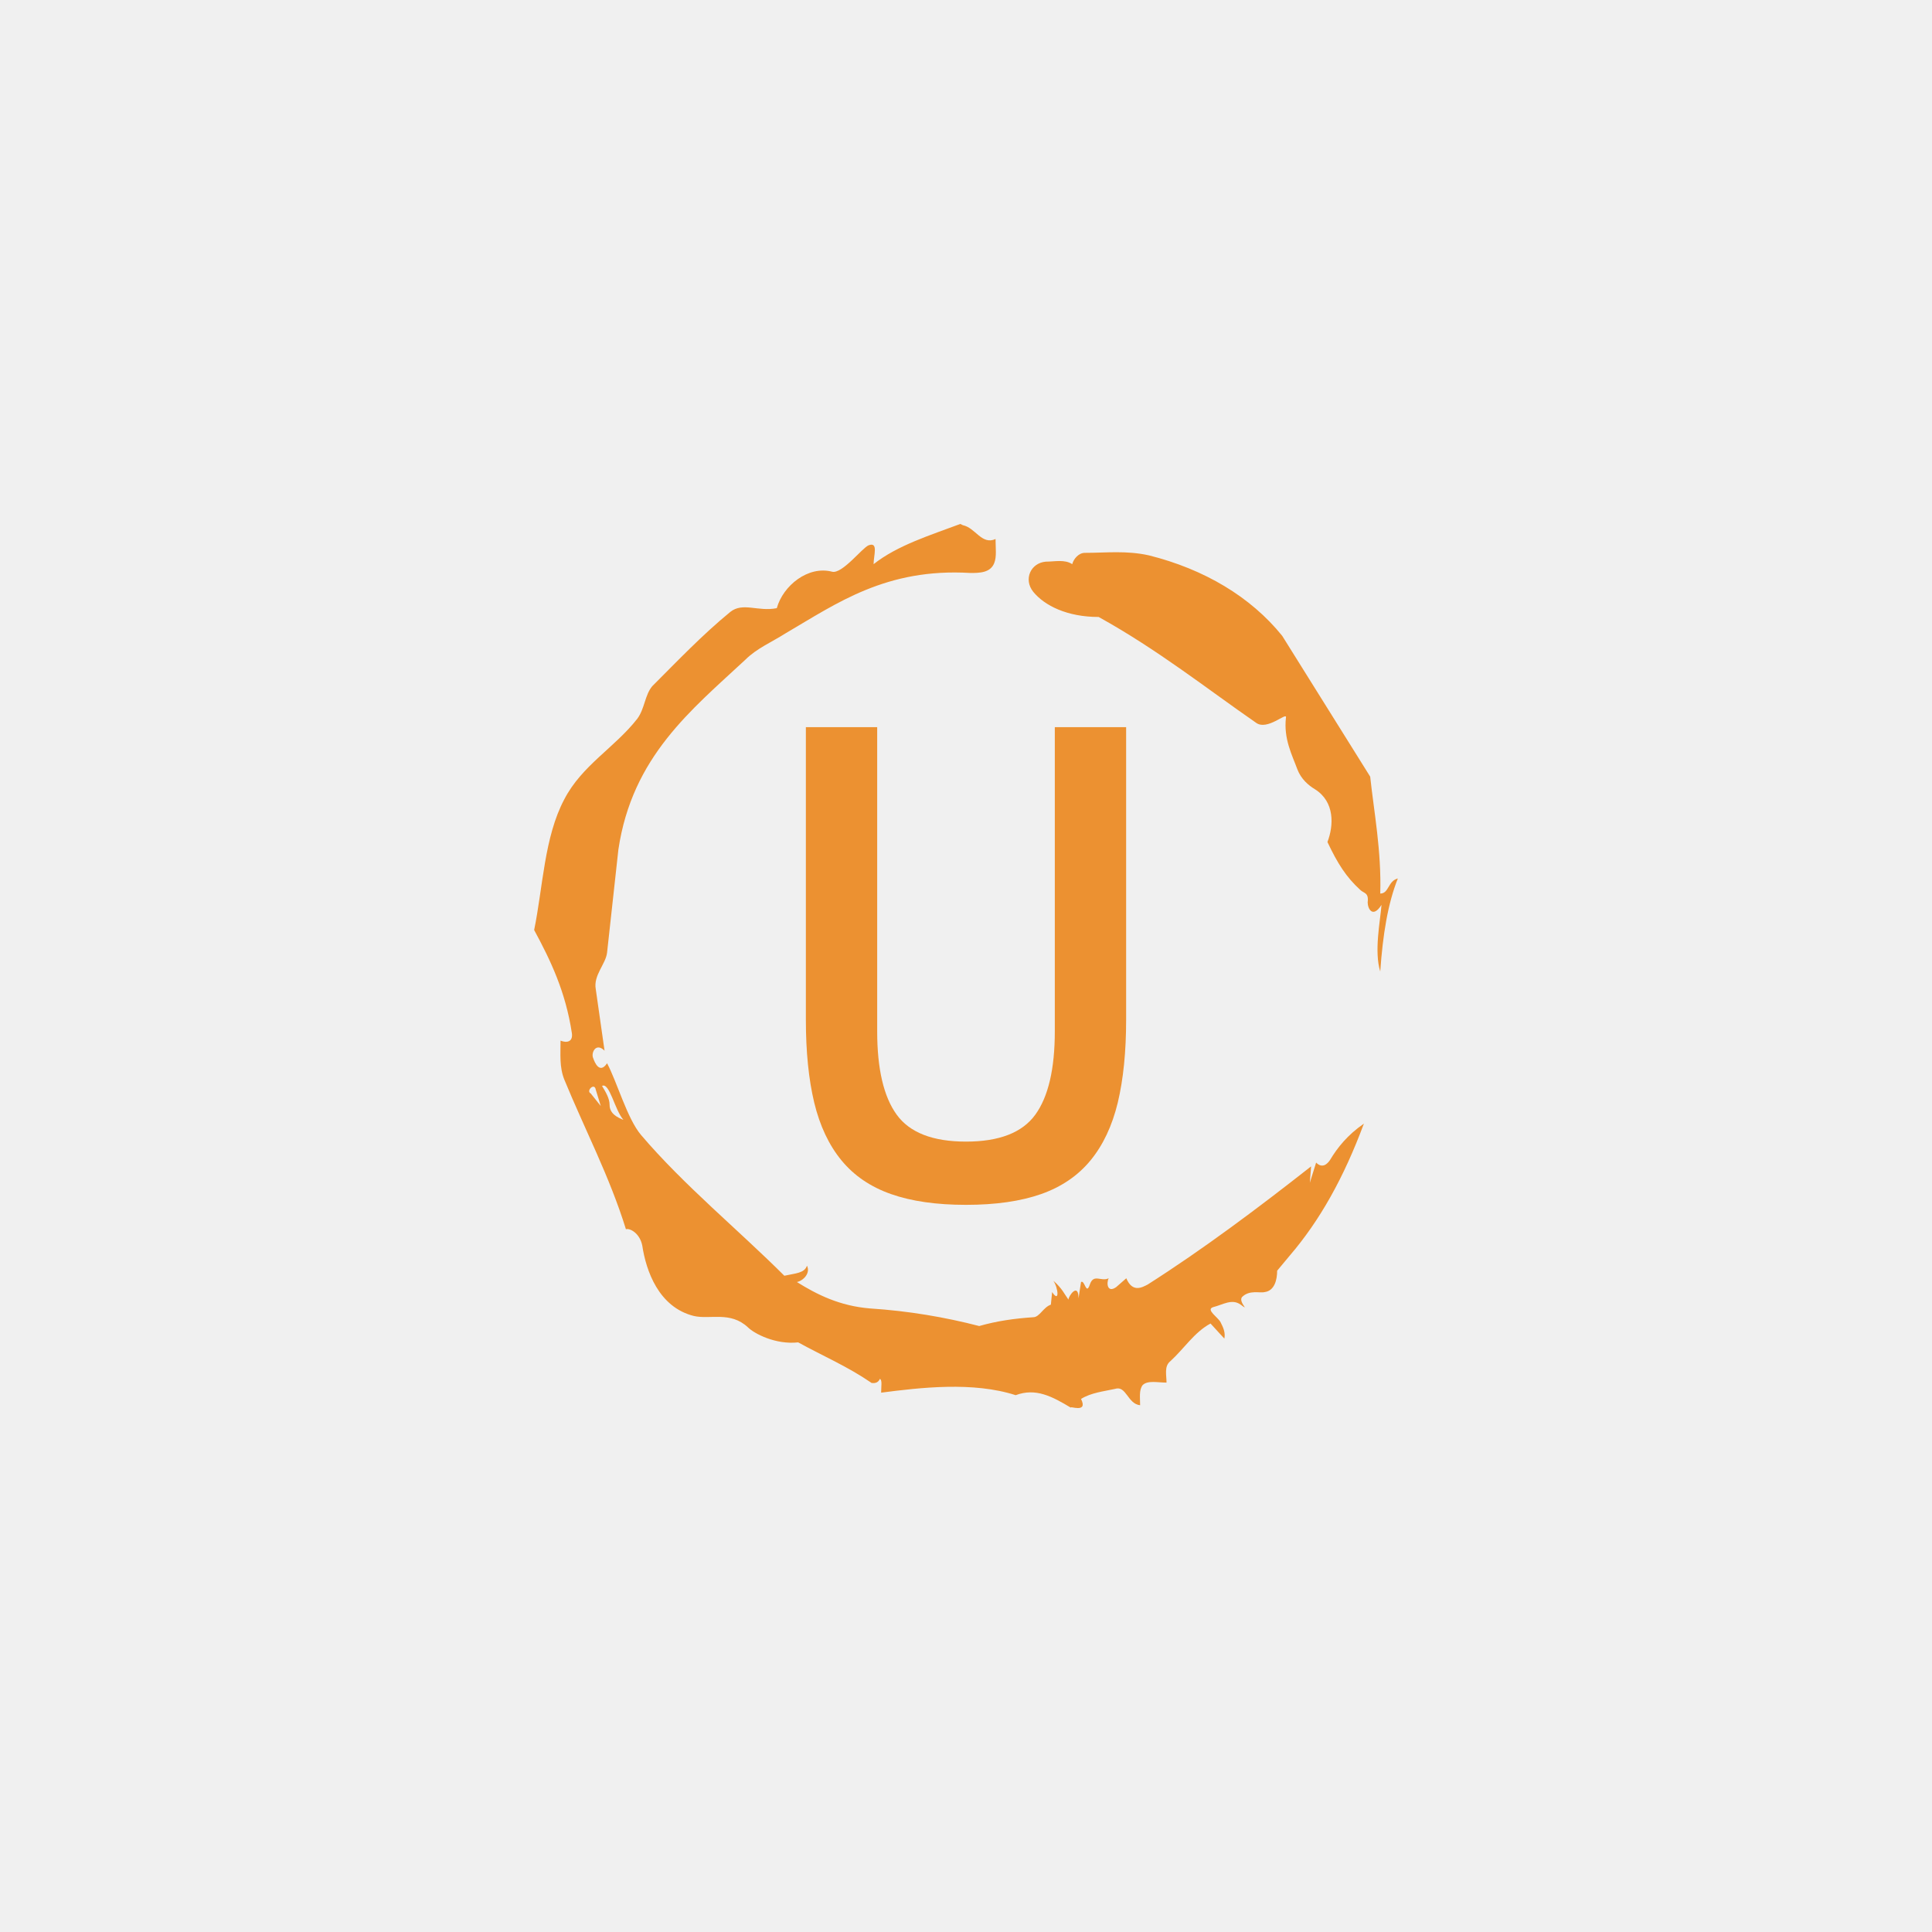
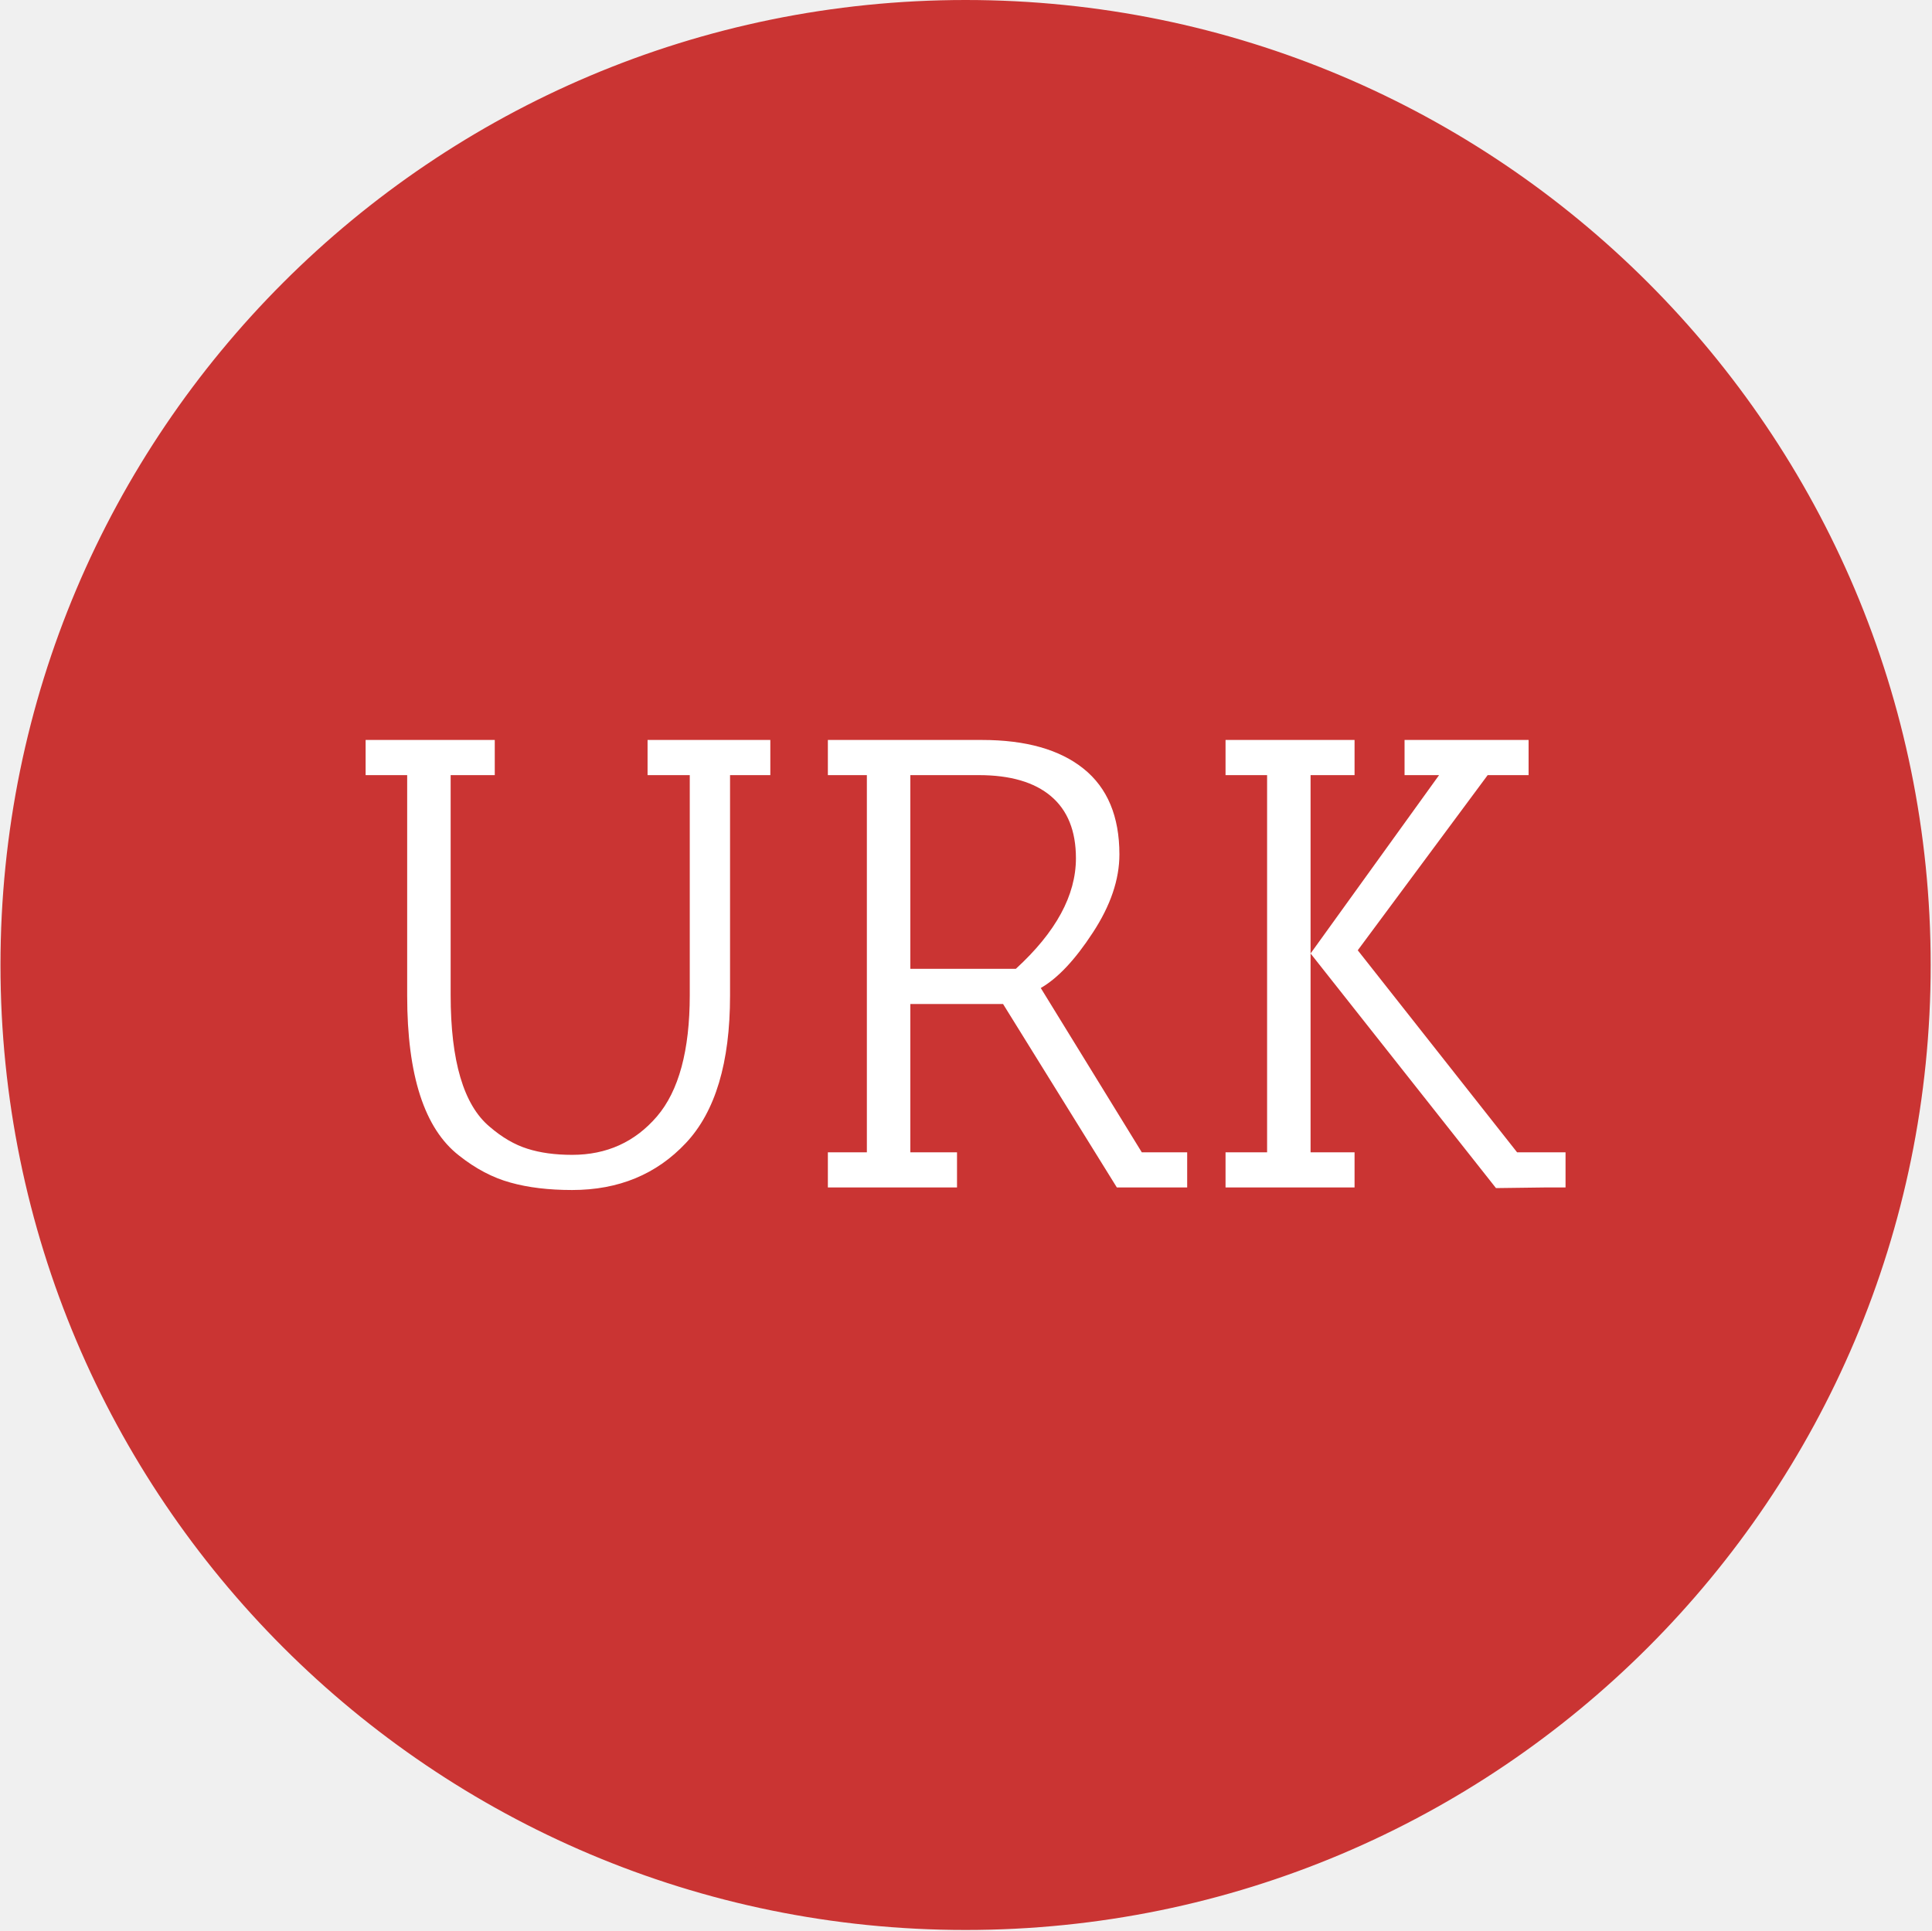
- <svg xmlns="http://www.w3.org/2000/svg" version="1.1" width="128" height="128" viewBox="0 0 128 128">
-   <g transform="matrix(0.4478261,0,0,0.4478261,35.33913,12.5)">
-     <svg viewBox="0 0 125 225" data-background-color="#ffffff" preserveAspectRatio="xMidYMid meet" height="230" width="128">
-       <g id="tight-bounds" transform="matrix(1,0,0,1,0,0)">
-         <svg viewBox="0 0 125 225" height="225" width="125">
+ <svg xmlns="http://www.w3.org/2000/svg" version="1.1" width="2000" height="1999" viewBox="0 0 2000 1999">
+   <g transform="matrix(1,0,0,1,-0.4314869,-0.4312711)">
+     <svg viewBox="0 0 343 343" data-background-color="#ffffff" preserveAspectRatio="xMidYMid meet" height="1999" width="2000">
+       <g id="tight-bounds" transform="matrix(1,0,0,1,0.074,0.074)">
+         <svg viewBox="0 0 342.852 342.852" height="342.852" width="342.852">
          <g>
            <svg />
          </g>
          <g>
-             <svg viewBox="0 0 125 225" height="225" width="125">
+             <svg viewBox="0 0 342.852 342.852" height="342.852" width="342.852">
              <g>
-                 <path d="M8.188 130.945l1.455 1.82-0.727-2.366c-0.182-1.092-1.456 0.182-0.728 0.546M9.825 129.854c0.546 0.91 1.092 1.82 1.092 2.729 0 1.274 1.092 1.82 2.001 2.183-1.274-1.456-2.001-5.459-3.093-4.912M79.694 52.707c3.093 0 6.004-0.364 9.28 0.363 8.006 2.001 14.738 6.004 19.287 11.645l12.736 20.379c0.546 5.095 1.638 10.735 1.456 16.921 1.274 0 1.092-1.82 2.547-2.183-1.456 3.639-2.183 8.188-2.547 13.464-0.91-2.911 0-7.278 0.182-9.643-1.274 2.001-2.001 0.546-2.002-0.364 0.182-1.456-0.546-1.274-1.092-1.82-2.001-1.82-3.275-3.821-4.73-6.914 0.91-2.365 1.092-5.822-1.82-7.642-0.91-0.546-2.001-1.456-2.547-2.911-0.728-2.001-2.001-4.367-1.638-7.46 0.182-0.91-2.729 2.001-4.366 0.728-7.096-4.913-14.192-10.553-22.744-15.284-4.549 0-7.824-1.638-9.462-3.639-1.456-1.82-0.364-4.185 1.82-4.367 1.274 0 2.729-0.364 3.821 0.364 0.182-0.728 0.91-1.638 1.819-1.637M61.681 48.522l0.364 0.182c1.82 0.364 2.729 2.911 4.731 2.001 0 1.274 0.182 2.547-0.182 3.457-0.546 1.456-2.183 1.456-3.457 1.456-12.191-0.728-19.287 4.367-26.747 8.733-2.001 1.274-4.185 2.183-5.822 3.821-7.824 7.278-16.376 14.01-18.377 27.475l-1.638 14.92c-0.182 1.638-2.001 3.275-1.637 5.276l1.273 8.916c-1.274-1.274-2.001 0.364-1.637 1.092 0.182 0.546 0.91 2.365 2.001 0.727 1.456 2.729 2.911 8.006 4.913 10.372 6.186 7.278 14.192 13.828 20.742 20.378 1.638-0.364 2.911-0.364 3.275-1.456 0.546 1.092-0.546 2.183-1.455 2.366 2.911 1.82 6.186 3.457 10.553 3.821 5.64 0.364 10.917 1.274 15.829 2.547 2.547-0.728 5.095-1.092 7.824-1.274 0.91 0 1.456-1.456 2.548-1.819l0.182-1.82c1.092 1.638 0.91-0.546 0.182-1.637 1.274 1.092 1.638 2.001 2.183 2.729 0-0.546 1.456-2.547 1.456-0.182l0.363-2.365c0.546-0.364 0.728 2.001 1.274 0.364 0.546-1.638 1.638-0.364 2.729-0.91-0.364 0.728-0.182 2.183 1.092 1.274l1.456-1.274c0.91 2.183 2.365 1.274 3.093 0.91 8.006-5.095 16.012-11.099 23.653-17.104l-0.182 2.366 0.91-2.911c0.91 0.91 1.638 0.182 2.002-0.364 1.092-1.82 2.547-3.639 4.912-5.277-2.911 7.824-6.368 14.01-10.735 19.105l-1.819 2.183c0 1.274-0.364 2.911-1.82 3.093-0.728 0.182-2.183-0.364-3.275 0.728-0.546 0.728 1.274 2.183-0.182 1.092-1.274-0.91-2.547 0-4.003 0.364-1.092 0.364 0.728 1.456 1.092 2.183 0.364 0.728 0.728 1.456 0.546 2.366l-2.002-2.184c-2.365 1.274-3.821 3.639-5.822 5.459-0.91 0.728-0.546 2.001-0.546 3.093-1.274 0-2.729-0.364-3.457 0.364-0.546 0.728-0.364 1.82-0.364 2.911-1.82-0.182-2.001-2.911-3.639-2.365-1.638 0.364-3.457 0.546-4.913 1.455 1.092 2.183-1.82 0.91-1.455 1.274-2.729-1.638-5.095-2.911-8.006-1.82-6.186-2.001-13.828-1.092-19.469-0.364 0-0.91 0.182-1.82-0.182-2.001-0.364 0.91-1.456 0.546-1.273 0.546-3.457-2.365-6.914-3.821-10.553-5.823-3.275 0.364-6.368-1.274-7.278-2.183-2.547-2.365-5.459-1.092-7.824-1.638-5.095-1.274-6.914-6.55-7.46-10.189-0.364-1.82-1.82-2.547-2.366-2.365-2.365-7.642-6.004-14.556-8.915-21.652-0.728-1.82-0.546-3.639-0.546-5.641 0.91 0.364 1.82 0.182 1.638-1.091-0.91-6.004-3.093-10.553-5.459-14.92 1.274-6.186 1.456-13.464 4.367-18.923 2.547-4.913 7.278-7.46 10.553-11.645 1.092-1.456 1.092-3.457 2.183-4.731 3.639-3.639 7.278-7.46 11.281-10.735 1.82-1.456 4.003 0 6.732-0.546 0.91-3.275 4.549-6.186 8.006-5.276 1.456 0.364 4.367-3.457 5.277-3.821 1.456-0.546 0.728 1.456 0.728 2.729 3.457-2.729 8.188-4.185 12.554-5.822" fill="#ec9131" fill-rule="nonzero" stroke="none" stroke-width="1" stroke-linecap="butt" stroke-linejoin="miter" stroke-miterlimit="10" stroke-dasharray="" stroke-dashoffset="0" font-family="none" font-weight="none" font-size="none" text-anchor="none" style="mix-blend-mode: normal" data-fill-palette-color="tertiary" />
+                 <path d="M0 171.426c0-94.676 76.75-171.426 171.426-171.426 94.676 0 171.426 76.75 171.426 171.426 0 94.676-76.75 171.426-171.426 171.426-94.676 0-171.426-76.75-171.426-171.426zM171.426 335.642c90.694 0 164.216-73.522 164.216-164.216 0-90.694-73.522-164.216-164.216-164.216-90.694 0-164.216 73.522-164.216 164.216 0 90.694 73.522 164.216 164.216 164.216z" data-fill-palette-color="tertiary" fill="#ca3433" stroke="transparent" />
+                 <ellipse rx="164.569" ry="164.569" cx="171.426" cy="171.426" fill="#ca3433" stroke="transparent" stroke-width="0" fill-opacity="1" data-fill-palette-color="tertiary" />
              </g>
-               <g transform="matrix(1,0,0,1,39.325,77.93225)">
-                 <svg viewBox="0 0 46.35 69.136" height="69.136" width="46.35">
+               <g transform="matrix(1,0,0,1,64.84656,131.4515)">
+                 <svg viewBox="0 0 213.158 79.949" height="79.949" width="213.158">
                  <g>
-                     <svg viewBox="0 0 46.35 69.136" height="69.136" width="46.35">
+                     <svg viewBox="0 0 213.158 79.949" height="79.949" width="213.158">
                      <g>
-                         <svg viewBox="0 0 46.35 69.136" height="69.136" width="46.35">
-                           <g id="textblocktransform">
-                             <svg viewBox="0 0 46.35 69.136" height="69.136" width="46.35" id="textblock">
-                               <g>
-                                 <svg viewBox="0 0 46.35 69.136" height="69.136" width="46.35">
-                                   <g transform="matrix(1,0,0,1,0,0)">
-                                     <svg width="46.35" viewBox="3.55 -34.9 23.8 35.5" height="69.136" data-palette-color="#ec9131">
-                                       <path d="M3.55-34.9L8.85-34.9 8.85-12.3Q8.85-8.1 10.3-6.1 11.75-4.1 15.45-4.1L15.45-4.1Q19.15-4.1 20.6-6.1 22.05-8.1 22.05-12.3L22.05-12.3 22.05-34.9 27.35-34.9 27.35-13.15Q27.35-9.6 26.73-7 26.1-4.4 24.7-2.7 23.3-1 21.03-0.2 18.75 0.6 15.45 0.6L15.45 0.6Q12.15 0.6 9.88-0.2 7.6-1 6.2-2.7 4.8-4.4 4.17-7 3.55-9.6 3.55-13.15L3.55-13.15 3.55-34.9Z" opacity="1" transform="matrix(1,0,0,1,0,0)" fill="#ec9131" class="wordmark-text-0" data-fill-palette-color="primary" id="text-0" />
+                         <svg viewBox="0 0 213.158 79.949" height="79.949" width="213.158">
+                           <g>
+                             <svg viewBox="0 0 213.158 79.949" height="79.949" width="213.158">
+                               <g id="textblocktransform">
+                                 <svg viewBox="0 0 213.158 79.949" height="79.949" width="213.158" id="textblock">
+                                   <g>
+                                     <svg viewBox="0 0 213.158 79.949" height="79.949" width="213.158">
+                                       <g transform="matrix(1,0,0,1,0,0)">
+                                         <svg width="213.158" viewBox="2.5 -35 93.84 35.2" height="79.949" data-palette-color="#ffffff">
+                                           <path d="M5.75-32.25L2.5-32.25 2.5-35 12.6-35 12.6-32.25 9.15-32.25 9.15-15.05Q9.15-7.3 12.2-4.75L12.2-4.75Q13.65-3.5 15.15-3.03 16.65-2.55 18.65-2.55L18.65-2.55Q22.7-2.55 25.28-5.55 27.85-8.55 27.85-15.05L27.85-15.05 27.85-32.25 24.55-32.25 24.55-35 34.15-35 34.15-32.25 31-32.25 31-15Q31-7.15 27.55-3.48 24.1 0.2 18.65 0.2L18.65 0.2Q15.9 0.2 13.83-0.38 11.75-0.95 9.8-2.5L9.8-2.5Q5.75-5.65 5.75-15L5.75-15 5.75-32.25ZM41.7-32.25L38.65-32.25 38.65-35 50.7-35Q55.85-35 58.65-32.75 61.45-30.5 61.45-26.05L61.45-26.05Q61.45-23.1 59.37-19.93 57.3-16.75 55.3-15.6L55.3-15.6 63.2-2.75 66.75-2.75 66.75 0 61.25 0 52.35-14.35 45.1-14.35 45.1-2.75 48.75-2.75 48.75 0 38.65 0 38.65-2.75 41.7-2.75 41.7-32.25ZM50.45-32.25L50.45-32.25 45.1-32.25 45.1-17.1 53.35-17.1Q58.05-21.4 58.05-25.75L58.05-25.75Q58.05-28.95 56.1-30.6 54.15-32.25 50.45-32.25ZM86.45-32.25L83.75-32.25 83.75-35 93.45-35 93.45-32.25 90.25-32.25 80.09-18.55 92.55-2.75 96.34-2.75 96.34 0 94.75 0 90.9 0.05 76.4-18.3 86.45-32.25ZM79.84-32.25L76.4-32.25 76.4-2.75 79.84-2.75 79.84 0 69.75 0 69.75-2.75 73-2.75 73-32.25 69.75-32.25 69.75-35 79.84-35 79.84-32.25Z" opacity="1" transform="matrix(1,0,0,1,0,0)" fill="#ffffff" class="wordmark-text-0" data-fill-palette-color="quaternary" id="text-0" />
+                                         </svg>
+                                       </g>
                                    </svg>
                                  </g>
                                </svg>
                              </g>
                            </svg>
                          </g>
+                           <g />
                        </svg>
                      </g>
-                       <g />
                    </svg>
                  </g>
                </svg>
              </g>
            </svg>
          </g>
          <defs />
        </svg>
-         <rect width="125" height="225" fill="none" stroke="none" visibility="hidden" />
+         <rect width="342.852" height="342.852" fill="none" stroke="none" visibility="hidden" />
      </g>
    </svg>
  </g>
</svg>
